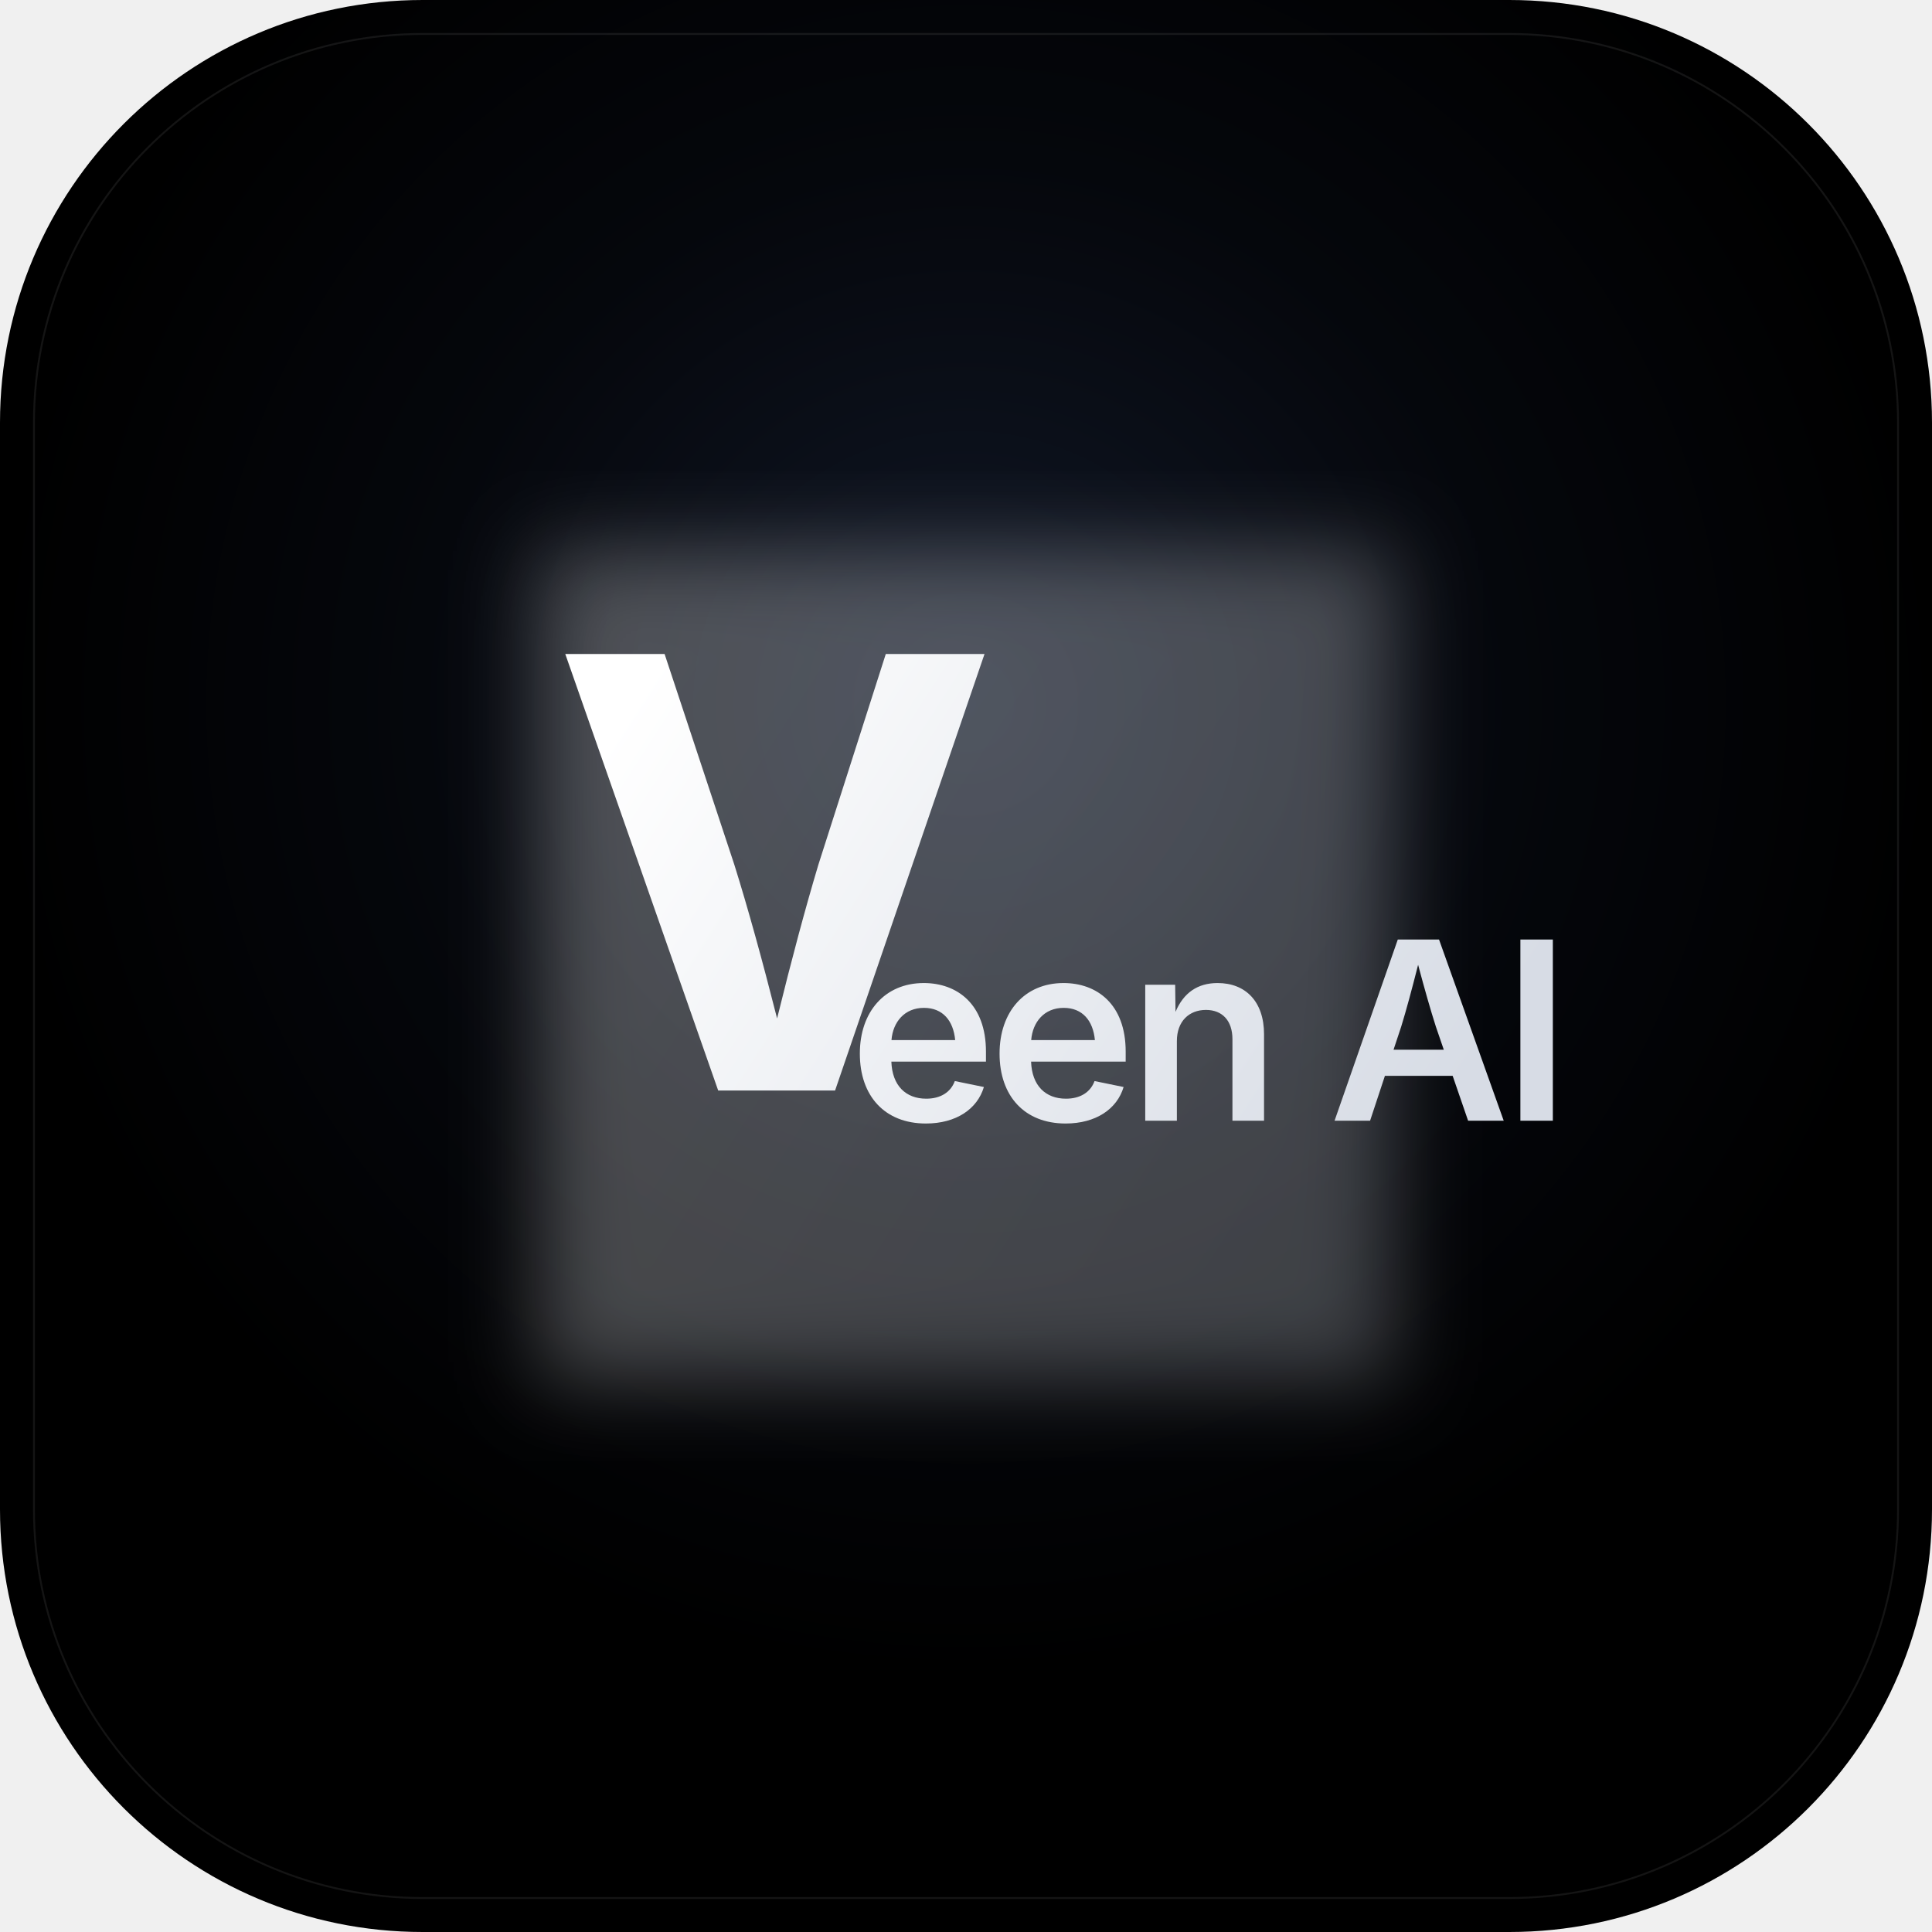
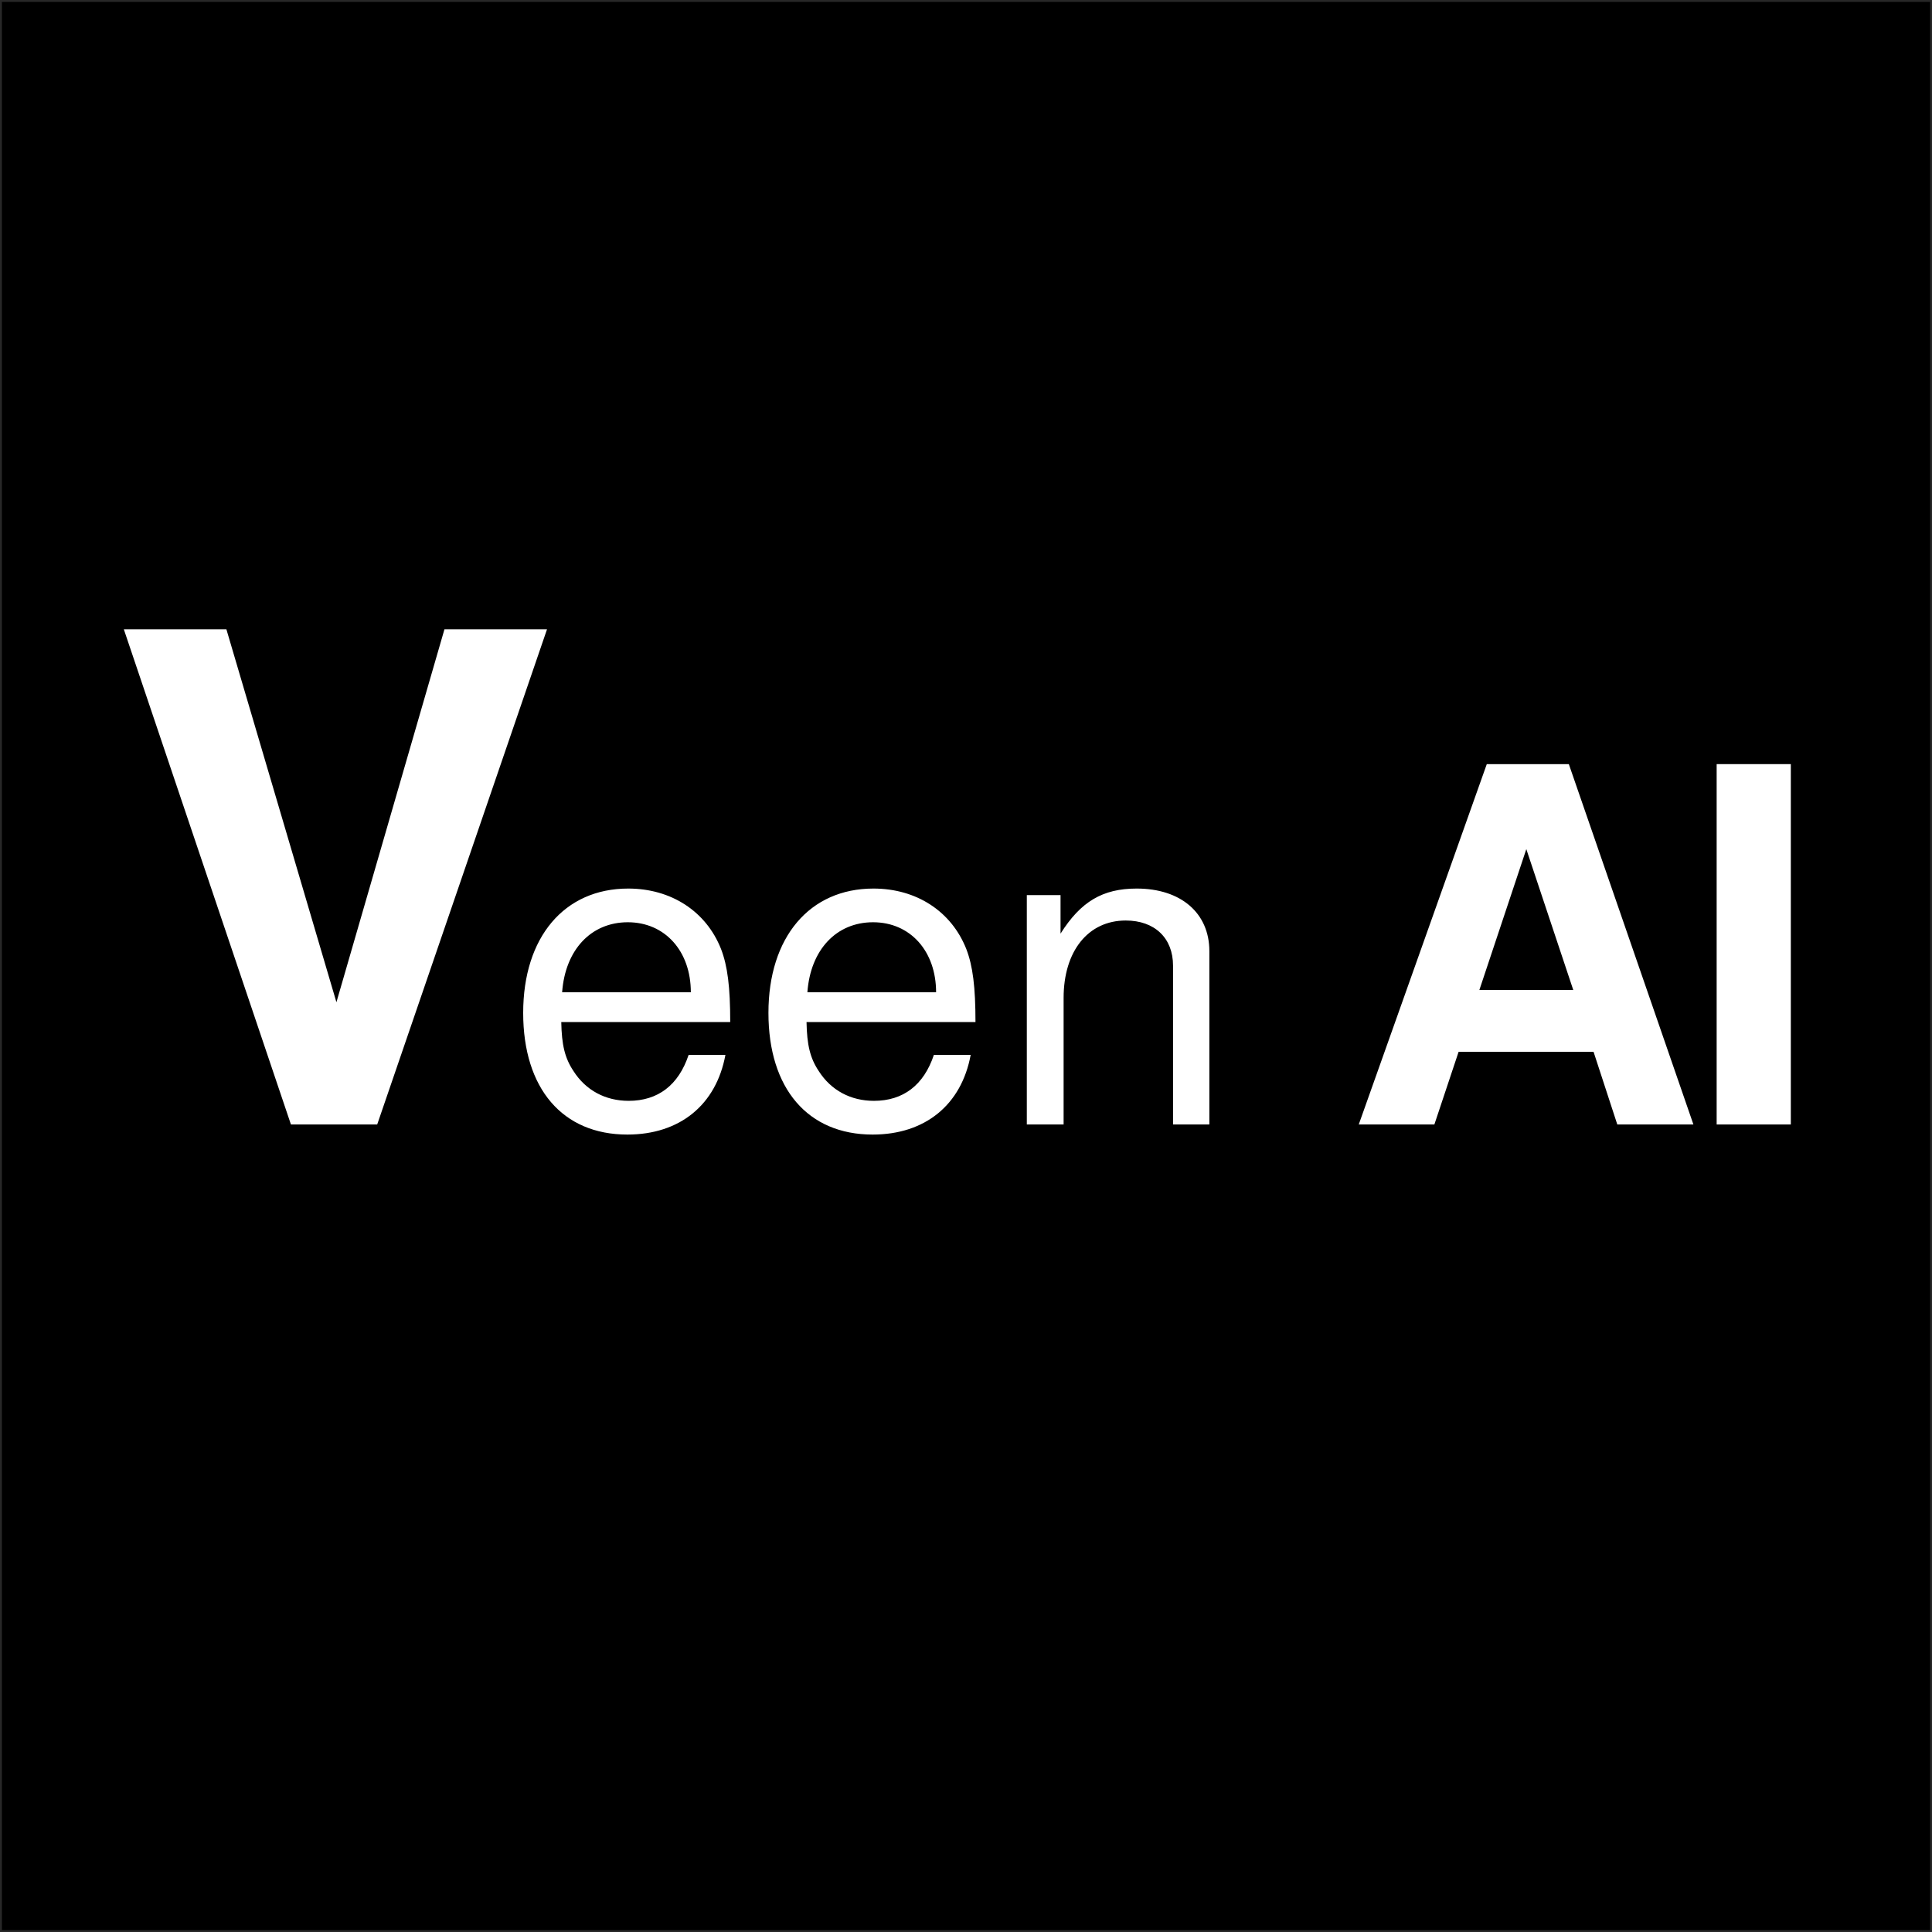
- <svg xmlns="http://www.w3.org/2000/svg" width="1024" height="1024" viewBox="0 0 1024 1024" fill="none">
-   <defs>
-     <radialGradient id="bgGlow" cx="0" cy="0" r="1" gradientUnits="userSpaceOnUse" gradientTransform="translate(512 372) rotate(90) scale(520)">
-       <stop offset="0" stop-color="#111827" />
-       <stop offset="0.56" stop-color="#05070C" />
-       <stop offset="1" stop-color="#000000" />
-     </radialGradient>
-     <linearGradient id="wordmarkFill" x1="312" y1="406" x2="716" y2="666" gradientUnits="userSpaceOnUse">
-       <stop offset="0" stop-color="#FFFFFF" />
-       <stop offset="1" stop-color="#D7DCE5" />
-     </linearGradient>
-     <filter id="softGlow" x="190" y="250" width="644" height="524" filterUnits="userSpaceOnUse" color-interpolation-filters="sRGB">
-       <feFlood flood-opacity="0" result="BackgroundImageFix" />
-       <feBlend mode="normal" in="SourceGraphic" in2="BackgroundImageFix" result="shape" />
-       <feGaussianBlur stdDeviation="22" result="effect1_foregroundBlur" />
-     </filter>
-   </defs>
-   <rect width="1024" height="1024" rx="224" fill="url(#bgGlow)" />
-   <rect x="18" y="18" width="988" height="988" rx="206" stroke="rgba(255,255,255,0.08)" />
-   <g filter="url(#softGlow)" opacity="0.28">
-     <path d="M286 292H738V732H286V292Z" fill="url(#wordmarkFill)" />
-   </g>
-   <g fill="url(#wordmarkFill)" aria-label="Veen AI">
-     <text x="292" y="578" font-family="Avenir Next, Inter, Helvetica Neue, Arial, sans-serif" font-size="318" font-weight="700" letter-spacing="-12">
-       V
-     </text>
-     <text x="450" y="594" font-family="Avenir Next, Inter, Helvetica Neue, Arial, sans-serif" font-size="132" font-weight="600" letter-spacing="-4">
-       een AI
-     </text>
+ <svg xmlns="http://www.w3.org/2000/svg" width="1024px" height="1024px" viewBox="0 0 1024 1024" version="1.1">
+   <g id="1024x1024" stroke="none" stroke-width="1" fill="none" fill-rule="evenodd">
+     <rect fill="#FFFFFF" x="0" y="0" width="1024" height="1024" />
+     <g id="Group">
+       <rect id="Rectangle" stroke="#282828" fill="#000000" x="0.5" y="0.5" width="1023" height="1023" />
+       <text id="Veen-AI" font-family="Helvetica-Bold, Helvetica" font-size="360" font-weight="bold" letter-spacing="-29.1" fill="#FFFFFF">
+         <tspan x="57" y="596">V</tspan>
+         <tspan x="268.017" y="596" font-family="Helvetica" font-size="232" font-weight="normal" letter-spacing="1">een</tspan>
+         <tspan x="658.099" y="596" font-family="Helvetica" font-size="232" font-weight="normal" letter-spacing="-9.2"> </tspan>
+         <tspan x="713.356" y="596" font-size="262" letter-spacing="-9.2">A</tspan>
+         <tspan x="893.364" y="596" font-size="262">I</tspan>
+       </text>
+     </g>
  </g>
</svg>
